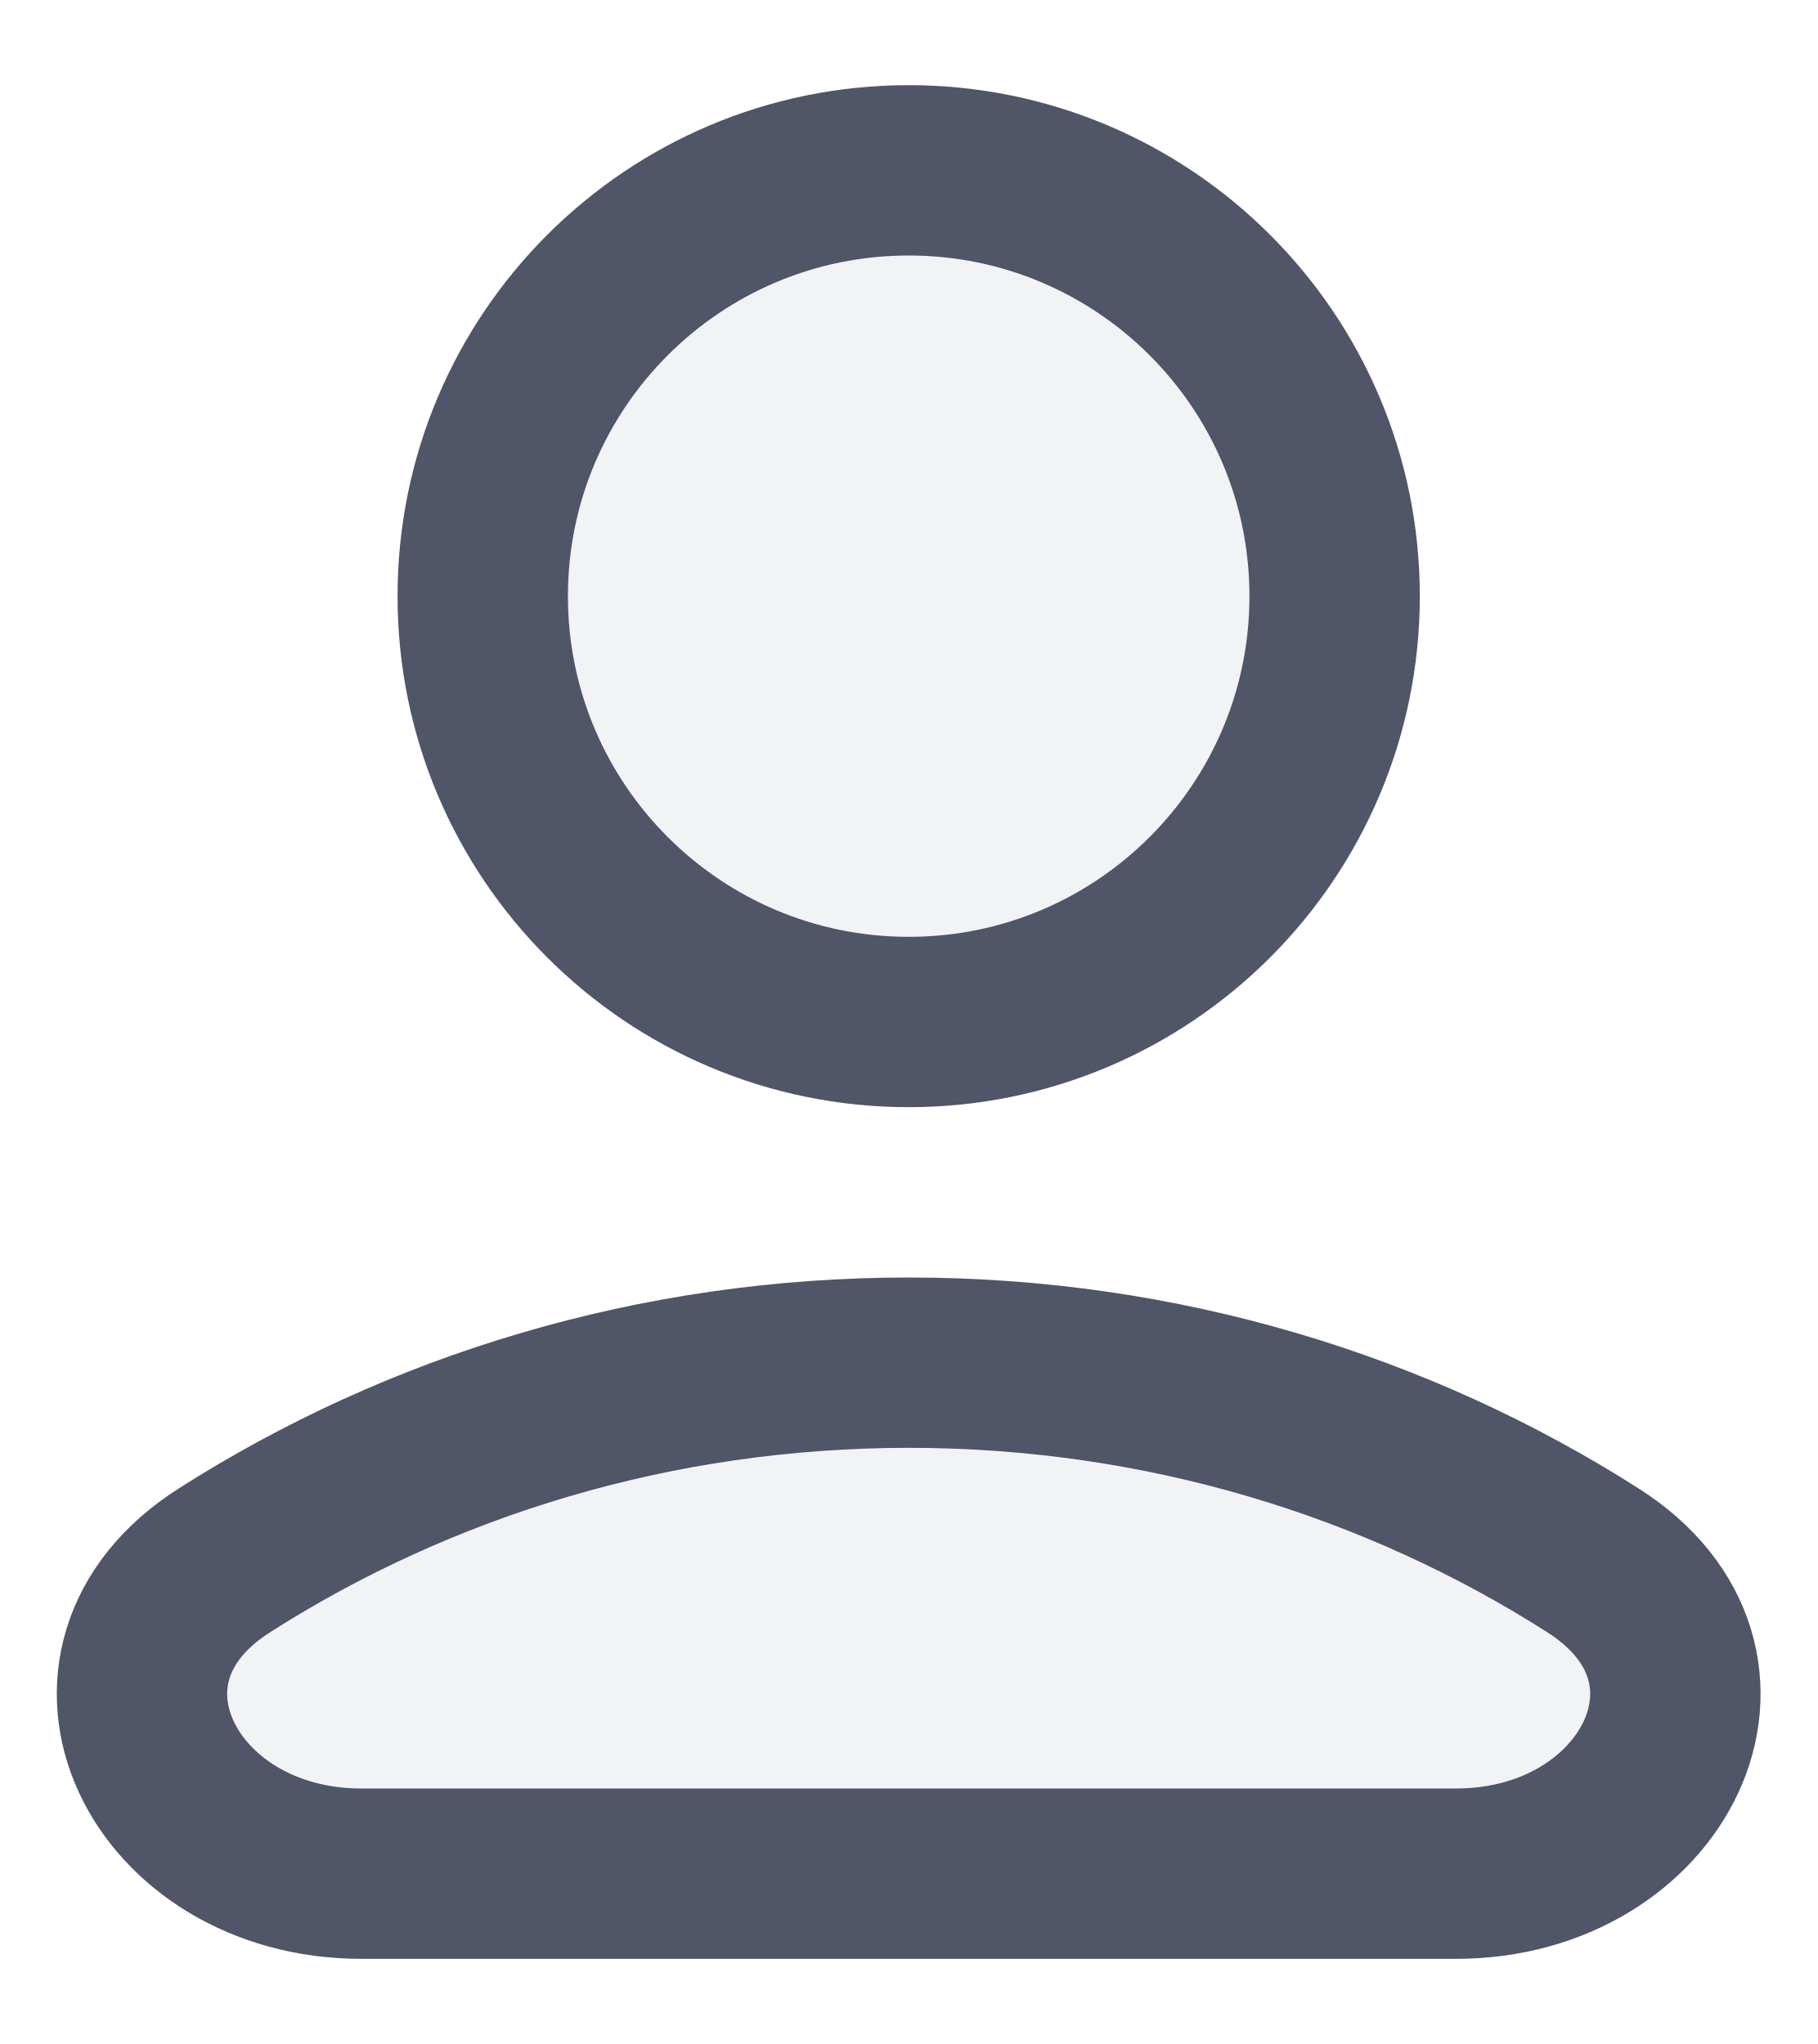
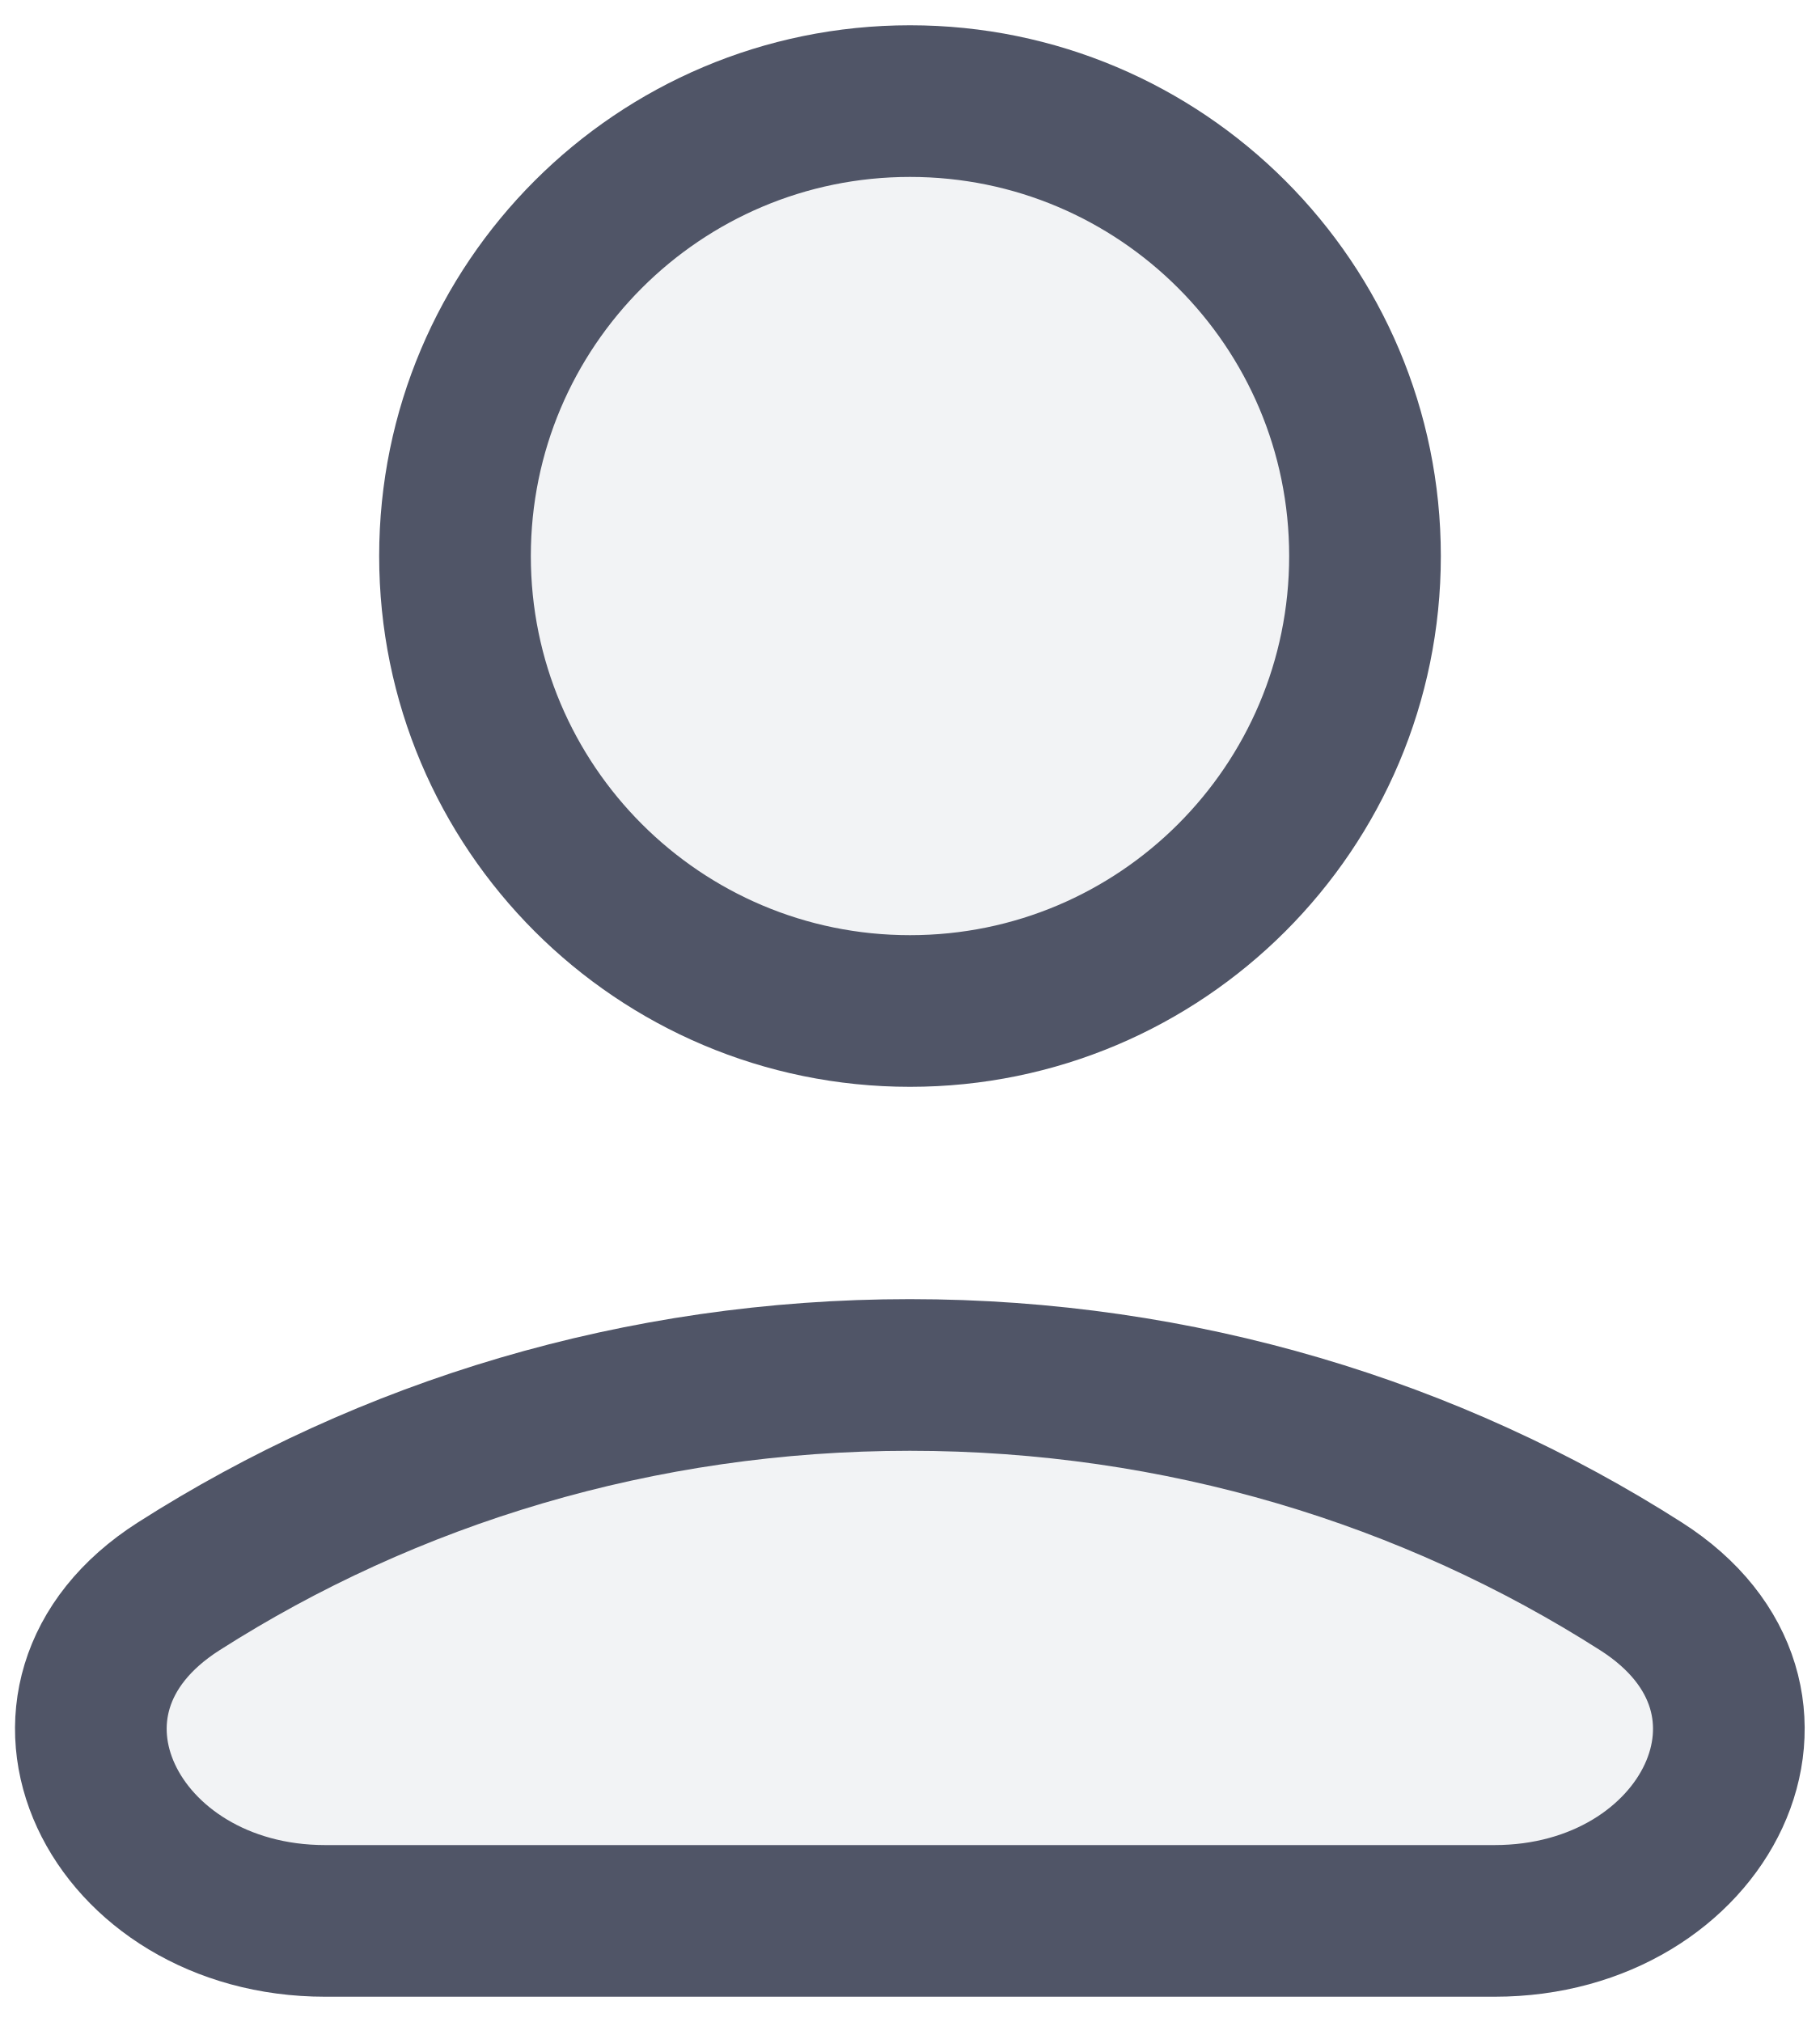
- <svg xmlns="http://www.w3.org/2000/svg" width="16" height="18" viewBox="0 0 16 18" fill="none">
-   <path d="M8 9C10.071 9 11.75 7.321 11.75 5.25C11.75 3.179 10.071 1.5 8 1.5C5.929 1.5 4.25 3.179 4.25 5.25C4.25 7.321 5.929 9 8 9Z" fill="#F2F3F5" stroke="#505567" stroke-width="1.5" stroke-linecap="round" stroke-linejoin="round" />
-   <path d="M14.026 13.742C15.482 14.671 14.569 16.5 12.819 16.5H3.181C1.431 16.5 0.518 14.671 1.974 13.742C3.698 12.642 5.771 12 8 12C10.229 12 12.302 12.642 14.026 13.742Z" fill="#F2F3F5" stroke="#505567" stroke-width="1.5" />
+ <svg xmlns="http://www.w3.org/2000/svg" width="18" height="20" viewBox="0 0 18 20" fill="none">
+   <path d="M9 10C11.485 10 13.5 7.985 13.5 5.5C13.5 3.015 11.485 1 9 1C6.515 1 4.5 3.015 4.5 5.5C4.5 7.985 6.515 10 9 10Z" fill="#F2F3F5" stroke="#505567" stroke-width="1.5" stroke-linecap="round" stroke-linejoin="round" />
+   <path d="M16.23 15.691C17.977 16.806 16.881 19 14.781 19H3.216C1.116 19 0.02 16.806 1.767 15.691C3.836 14.37 6.323 13.6 8.998 13.6C11.674 13.6 14.161 14.37 16.23 15.691Z" fill="#F2F3F5" stroke="#505567" stroke-width="1.5" />
</svg>
